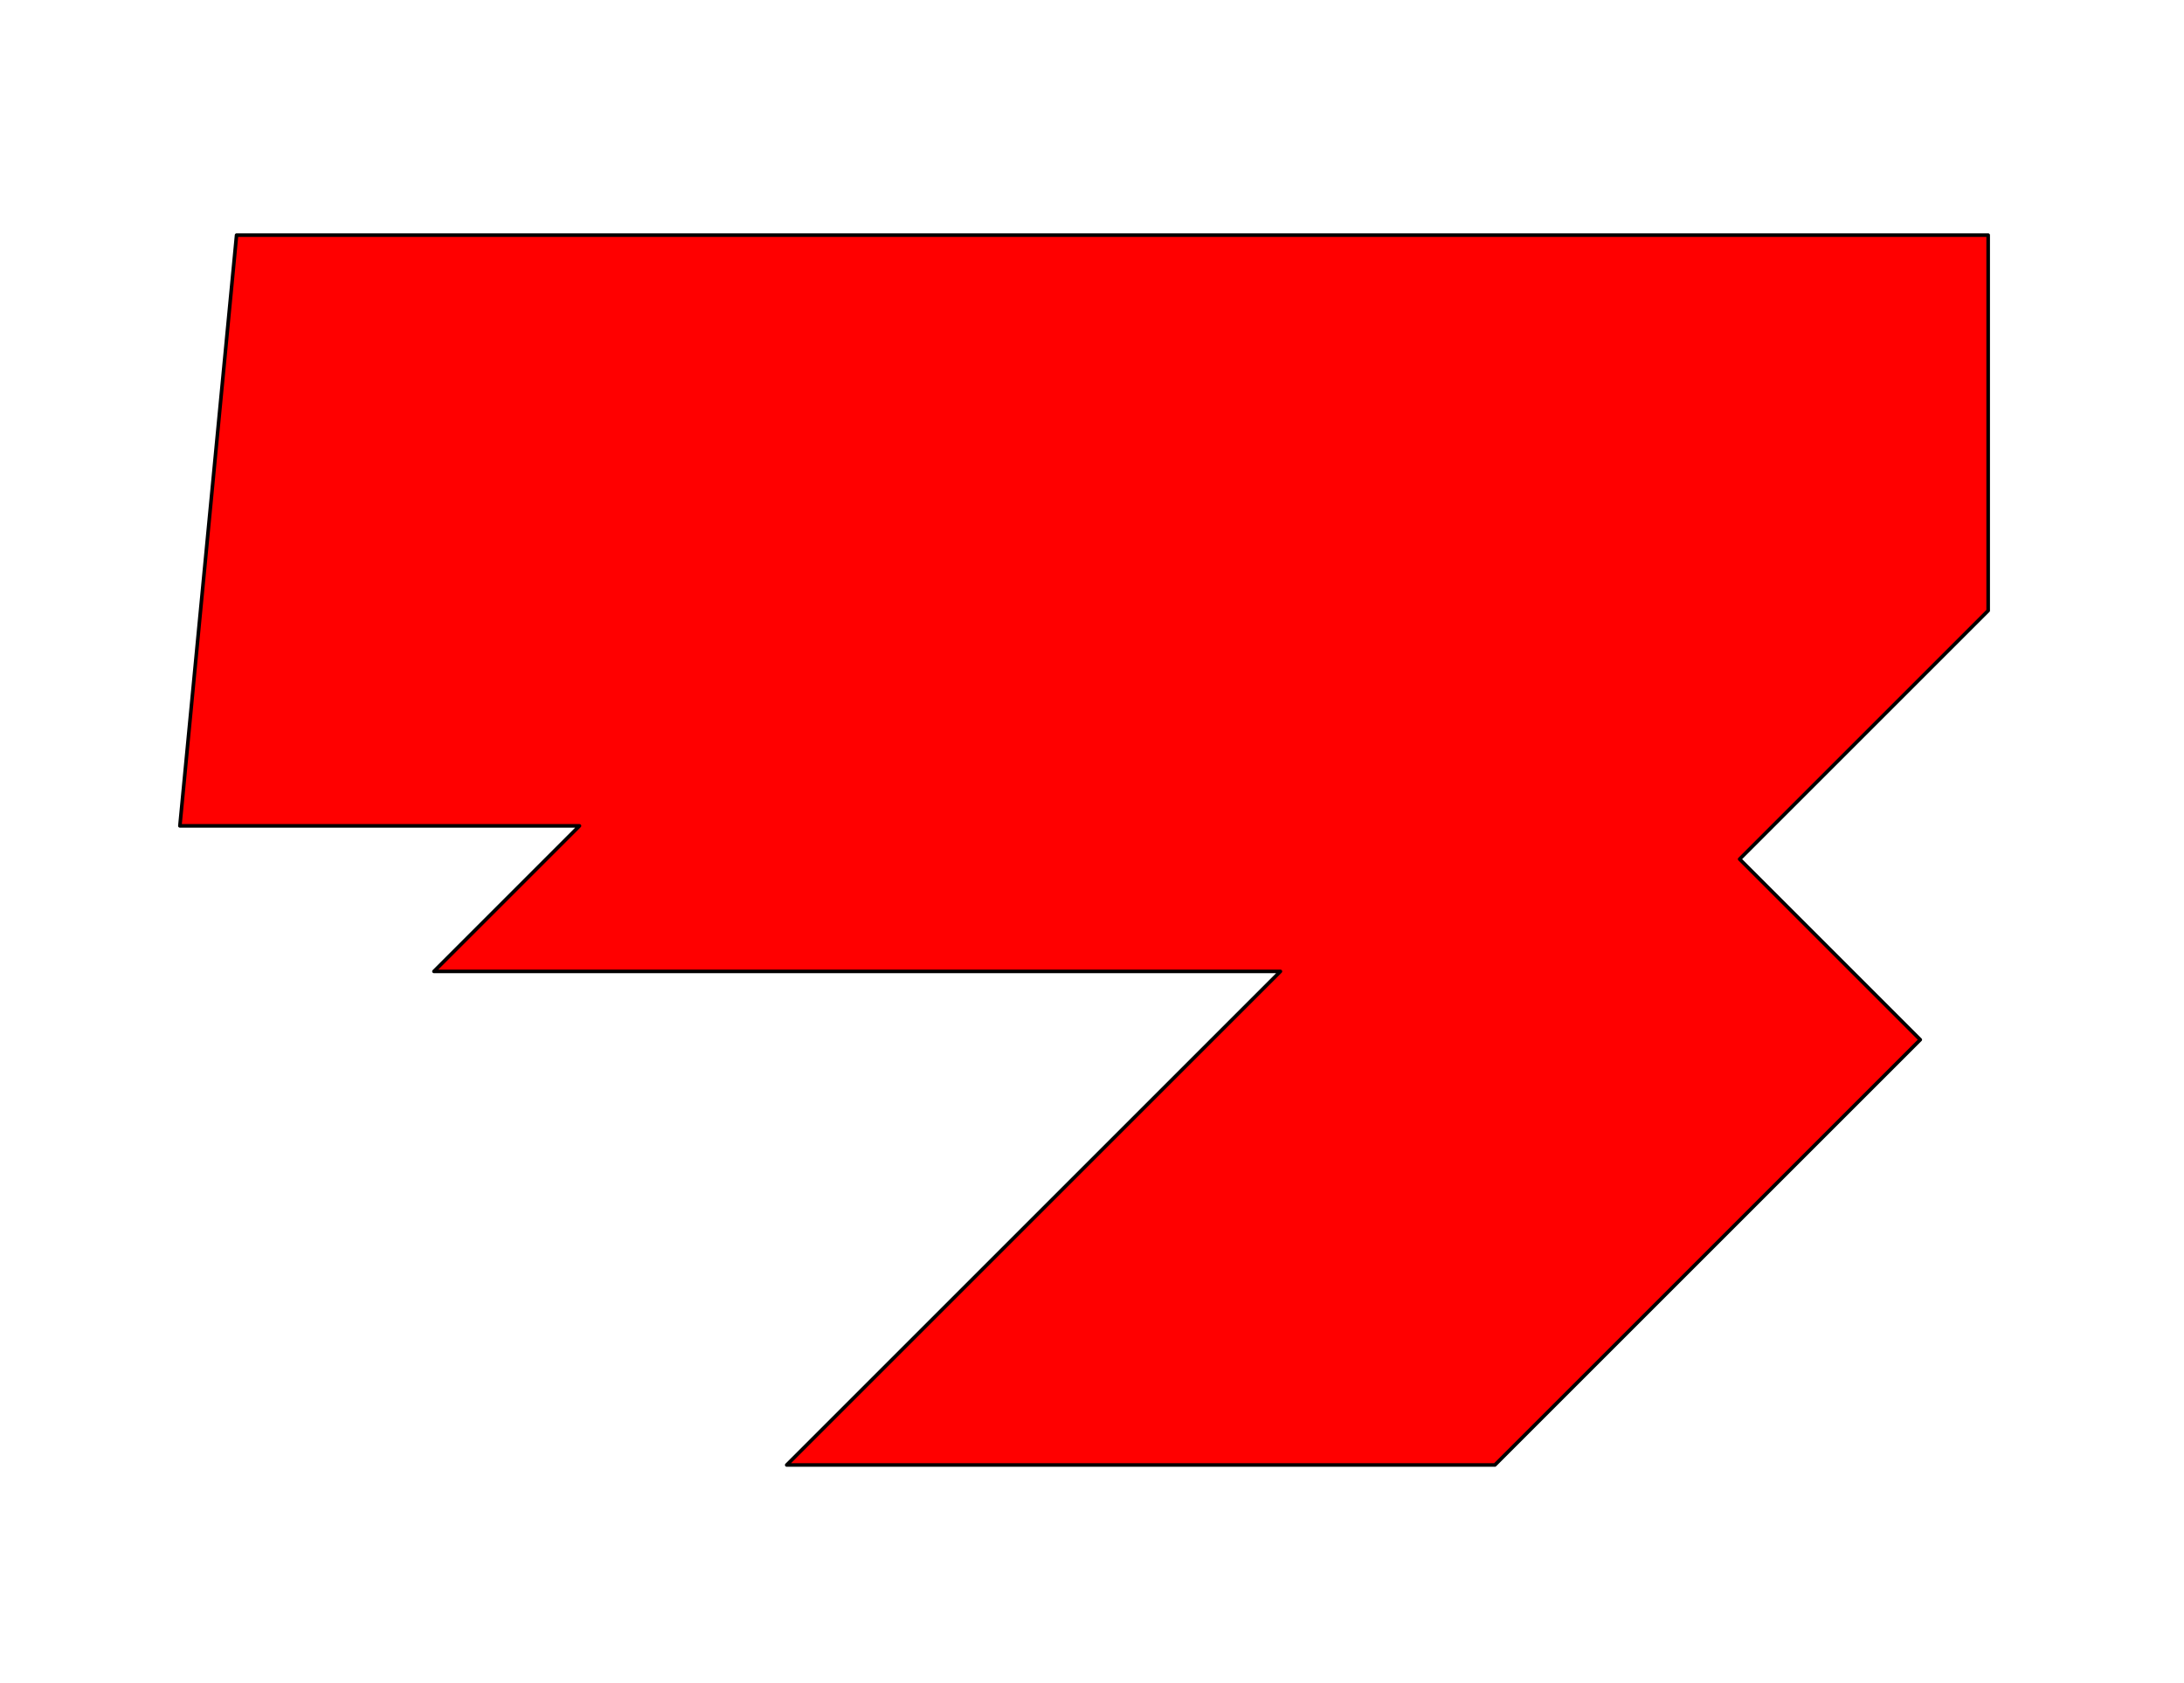
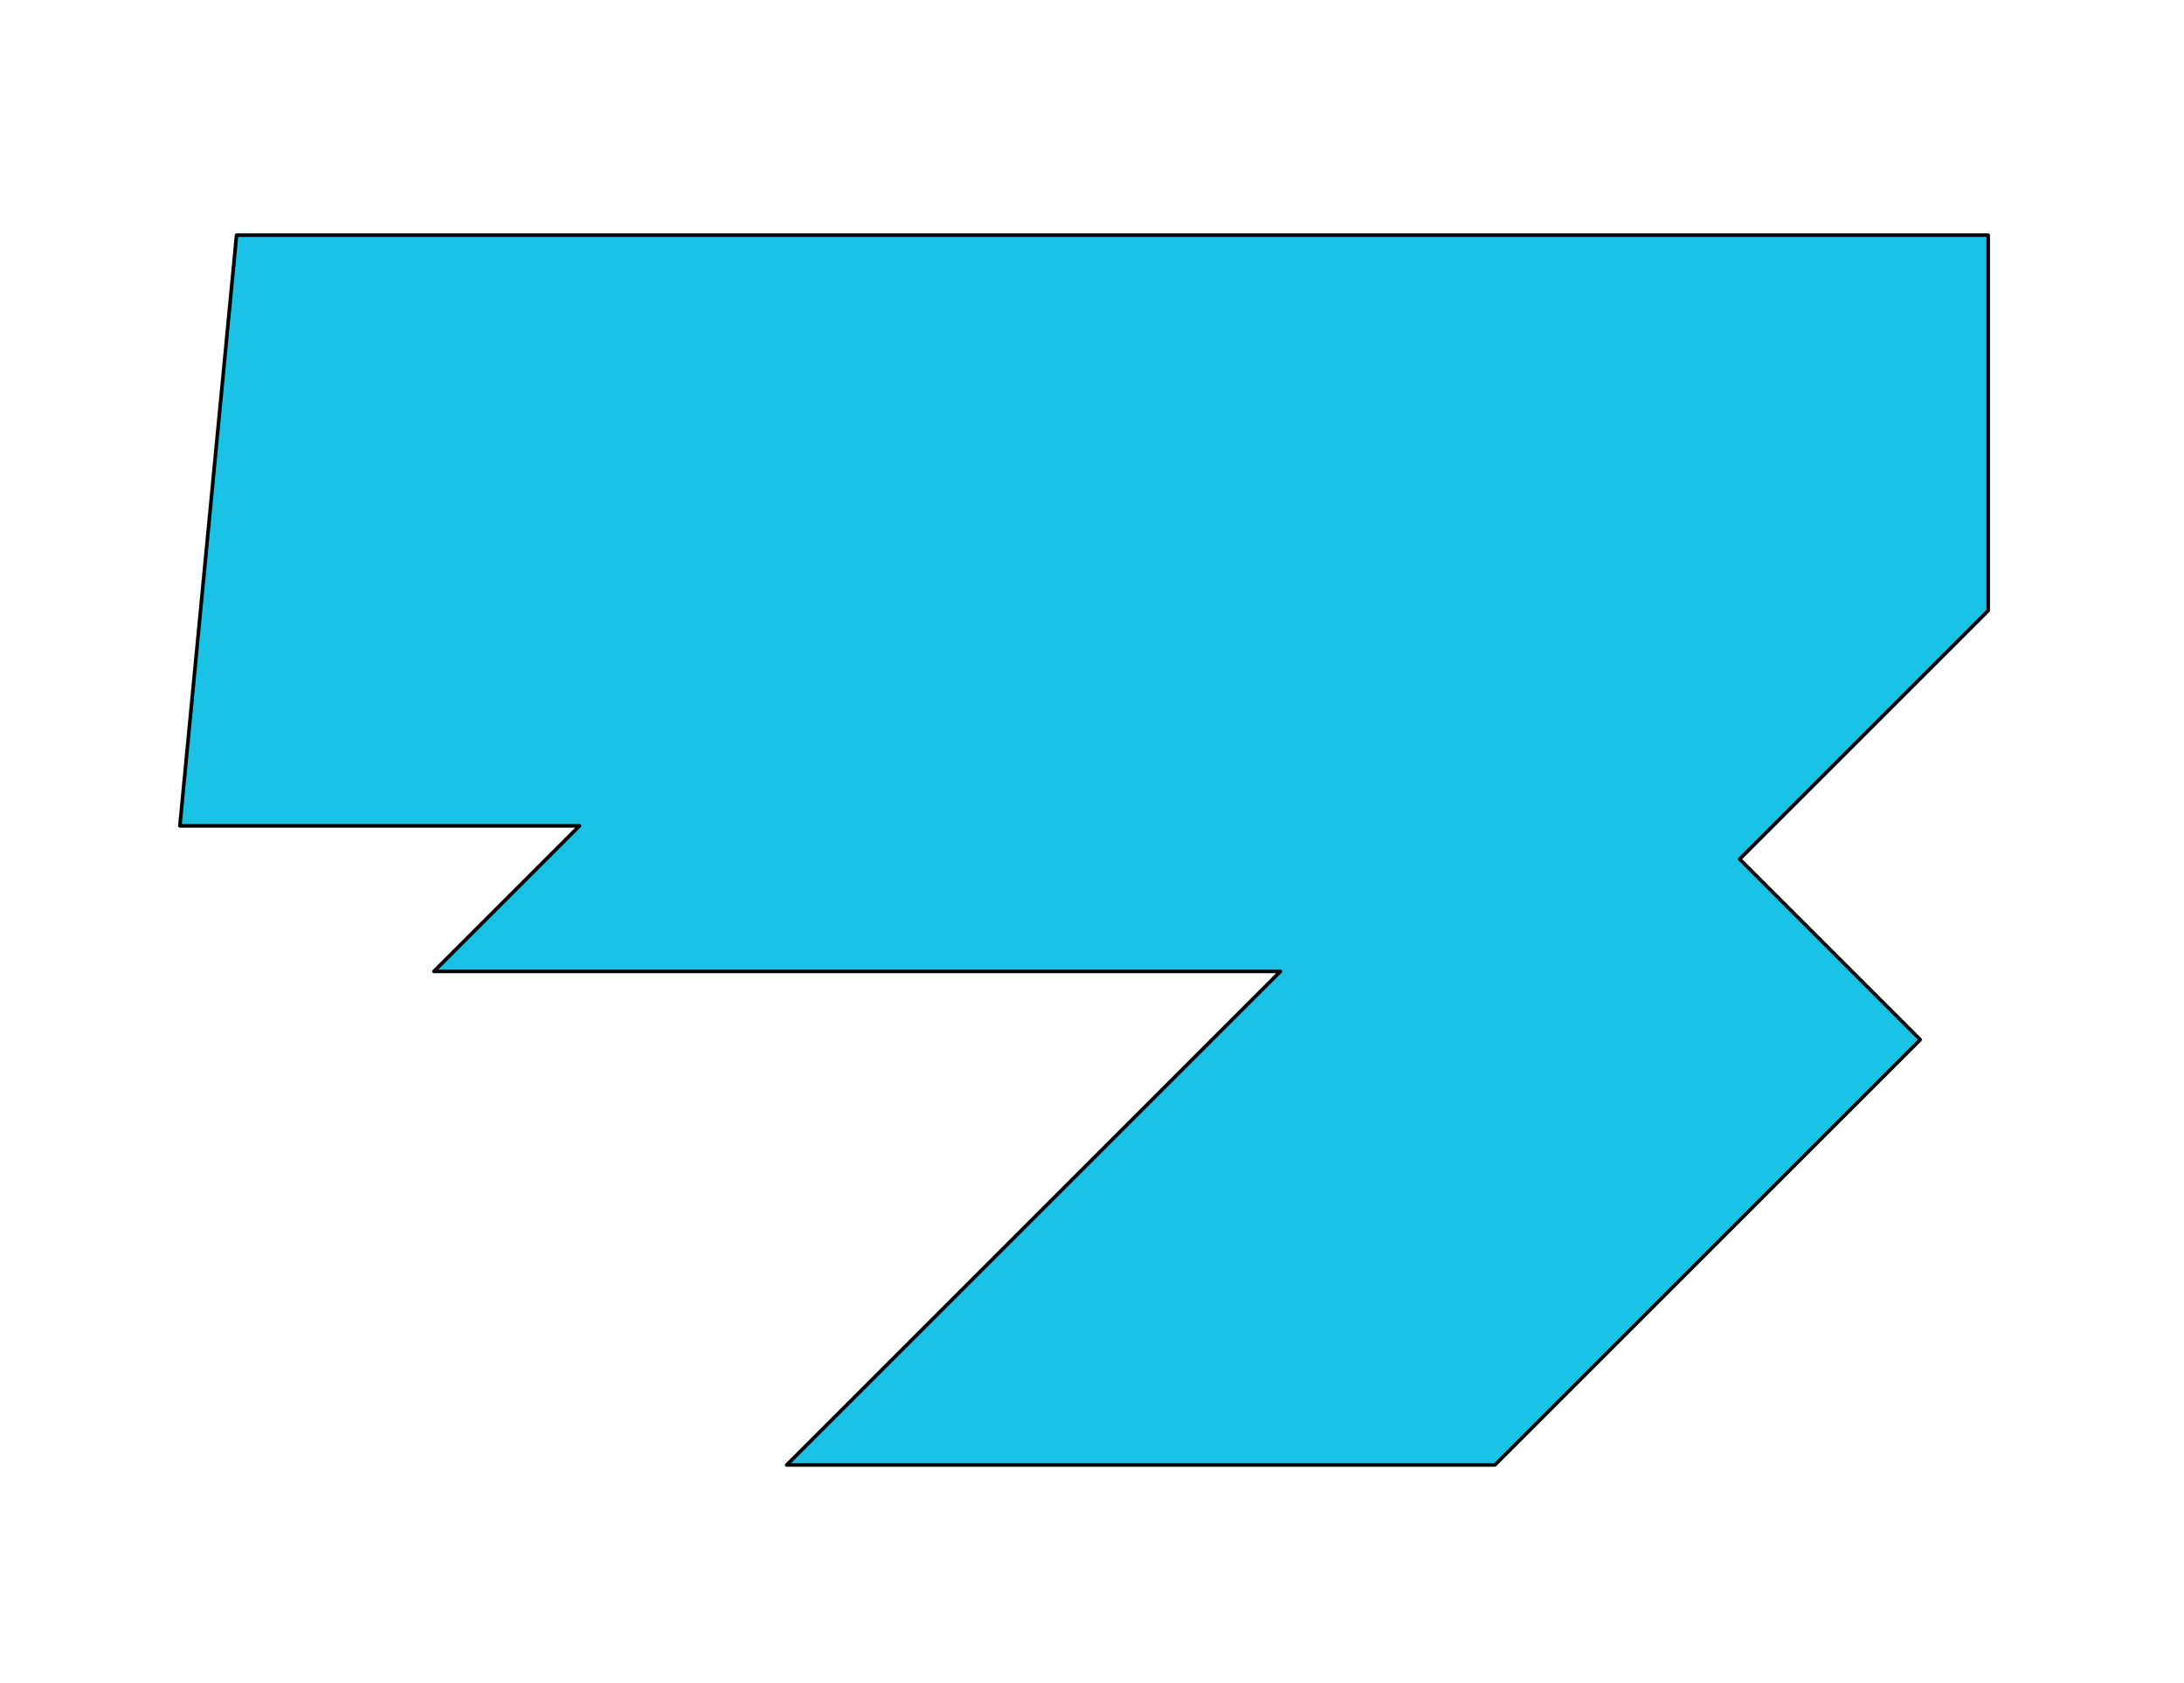
<svg xmlns="http://www.w3.org/2000/svg" width="100%" height="100%" viewBox="0 0 610 470" version="1.1" xml:space="preserve" style="fill-rule:evenodd;clip-rule:evenodd;stroke-linecap:round;stroke-linejoin:round;stroke-miterlimit:1.5;">
-   <path d="M66.073,65.693L555.305,65.693L555.305,170.597L485.886,240.015L536.341,290.47L417.532,409.278L219.732,409.278L357.63,271.381L121.201,271.381L161.854,230.728L50.241,230.728L66.073,65.693Z" style="fill:rgb(255,0,0);stroke:black;stroke-width:1px;" />
+   <path d="M66.073,65.693L555.305,65.693L555.305,170.597L485.886,240.015L536.341,290.47L417.532,409.278L219.732,409.278L357.63,271.381L121.201,271.381L161.854,230.728L50.241,230.728L66.073,65.693Z" style="fill:hsl(190, 80%, 50%);stroke:black;stroke-width:1px;" />
</svg>
